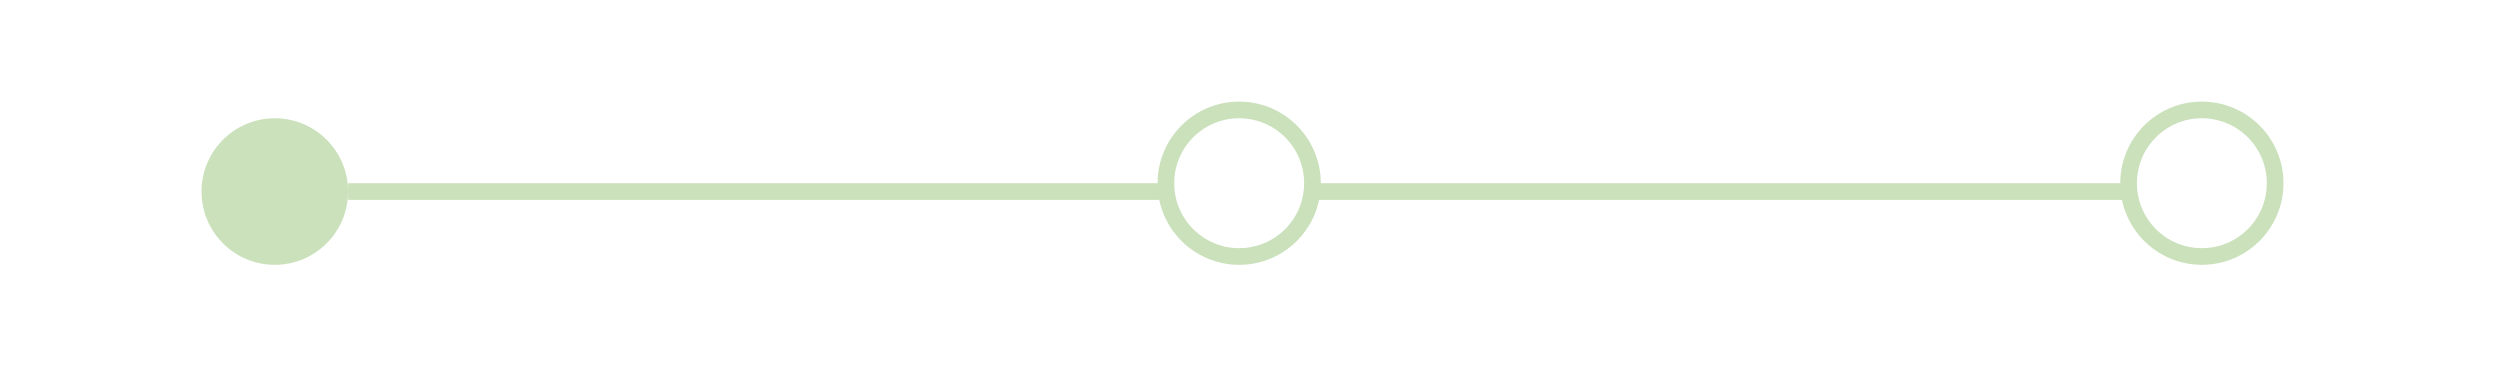
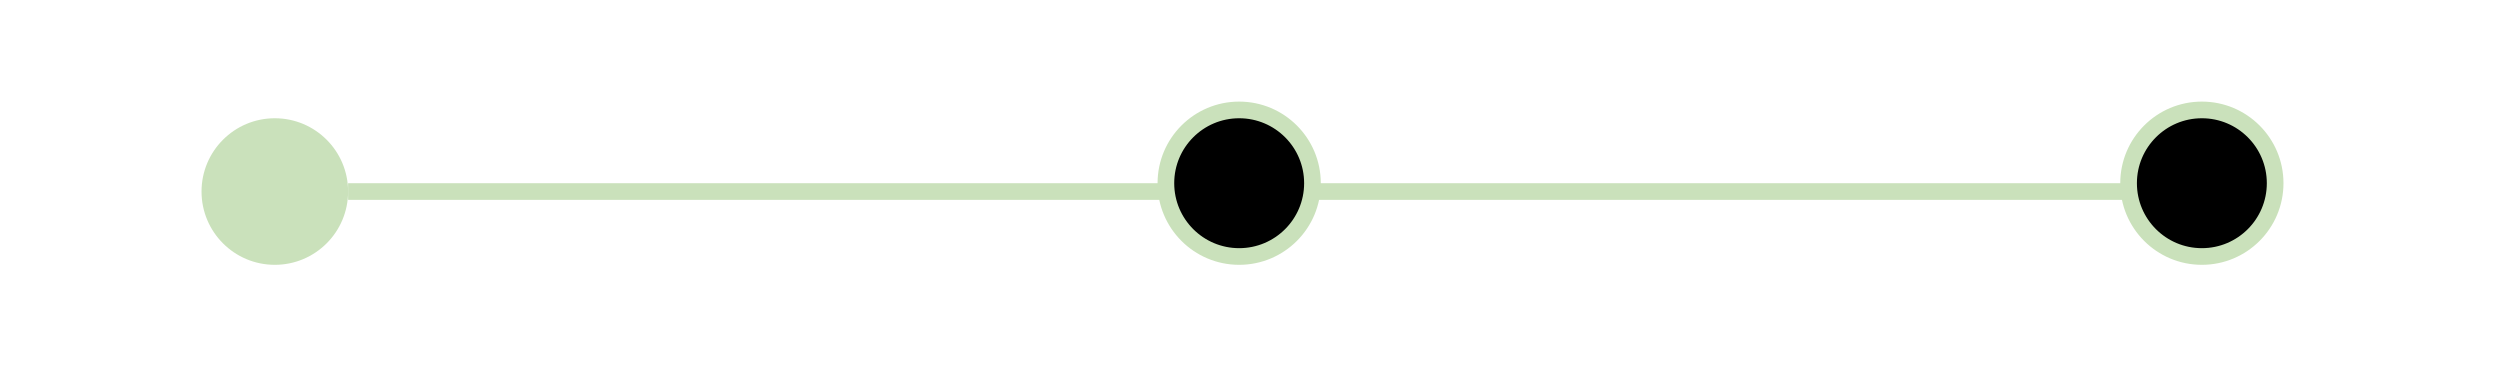
<svg xmlns="http://www.w3.org/2000/svg" version="1.1" id="Layer_1" x="0px" y="0px" viewBox="0 0 150.1 23.5" style="enable-background:new 0 0 150.1 23.5;" xml:space="preserve">
  <style type="text/css">
	.st0{fill:#CAE1BB;}
- 	.st1{fill:none;stroke:#CAE1BB;stroke-miterlimit:10;}
+ 	.st1{stroke:#CAE1BB;stroke-miterlimit:10;}
</style>
  <g id="Layer_1_00000165230683529513148700000016558539680768337588_">
    <circle class="st0" cx="16.5" cy="11.5" r="4.4" />
  </g>
  <g id="Layer_2_00000018217070985667023620000009563602019470051219_">
    <line class="st1" x1="20.9" y1="11.5" x2="69.9" y2="11.5" />
  </g>
  <g id="Layer_3">
    <circle class="st1" cx="74.4" cy="11" r="4.4" />
  </g>
  <g id="Layer_4">
    <line class="st1" x1="78.8" y1="11.5" x2="127.8" y2="11.5" />
  </g>
  <g id="Layer_5">
    <circle class="st1" cx="132.2" cy="11" r="4.4" />
  </g>
</svg>
